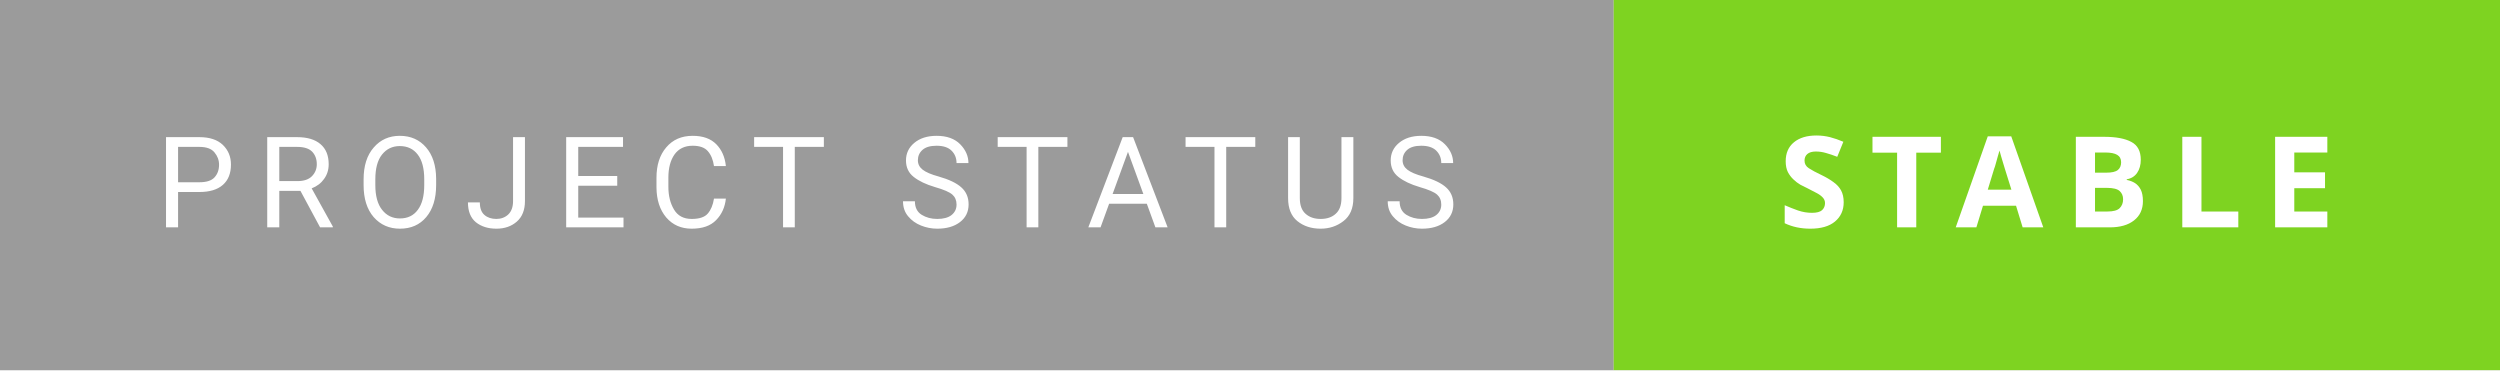
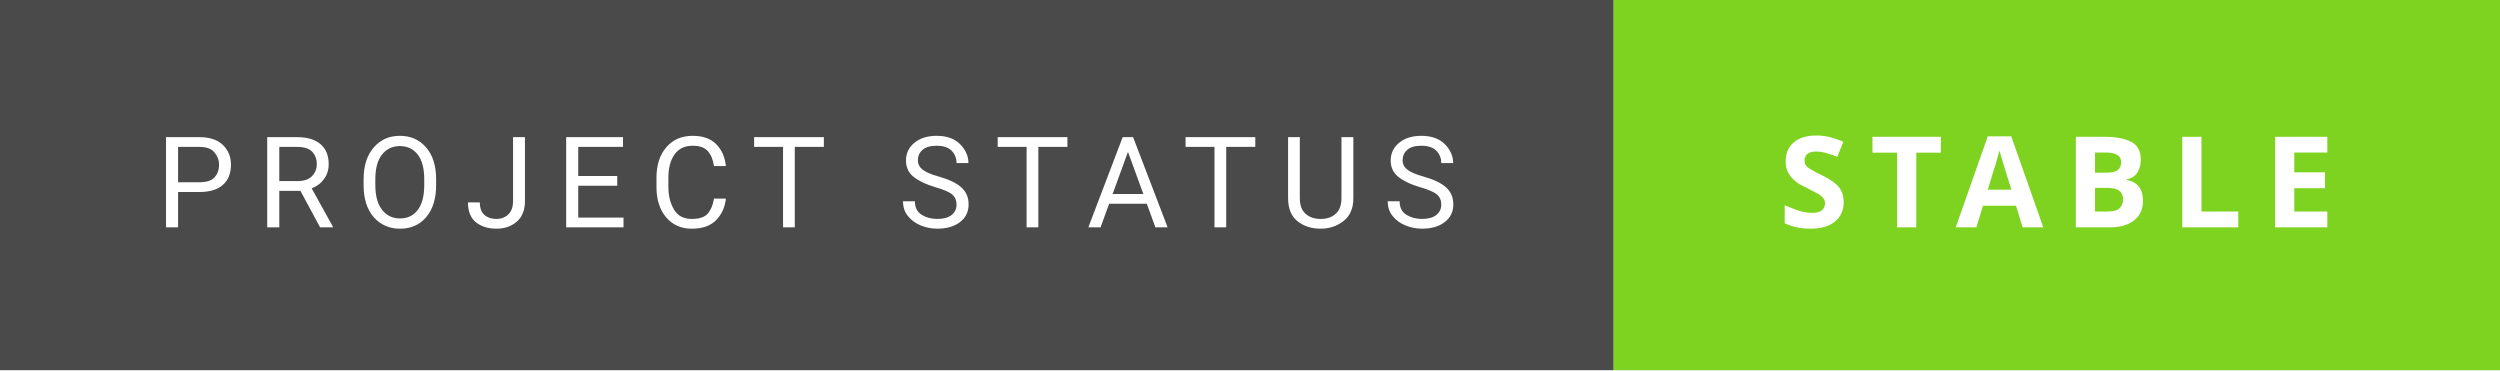
<svg xmlns="http://www.w3.org/2000/svg" width="236.406" height="35" viewBox="0 0 236.406 35">
-   <rect width="152.594" height="35" fill="#9b9b9b" />
+   <rect width="152.594" height="35" fill="#4a4a4a" />
  <rect x="152.594" width="83.813" height="35" fill="#7ed321" />
  <text x="76.297" y="21.5" font-size="12" font-family="'Roboto', sans-serif" fill="#FFFFFF" text-anchor="middle" letter-spacing="2">PROJECT STATUS</text>
  <text x="194.5" y="21.5" font-size="12" font-family="'Montserrat', sans-serif" fill="#FFFFFF" text-anchor="middle" font-weight="900" letter-spacing="2">STABLE</text>
</svg>
